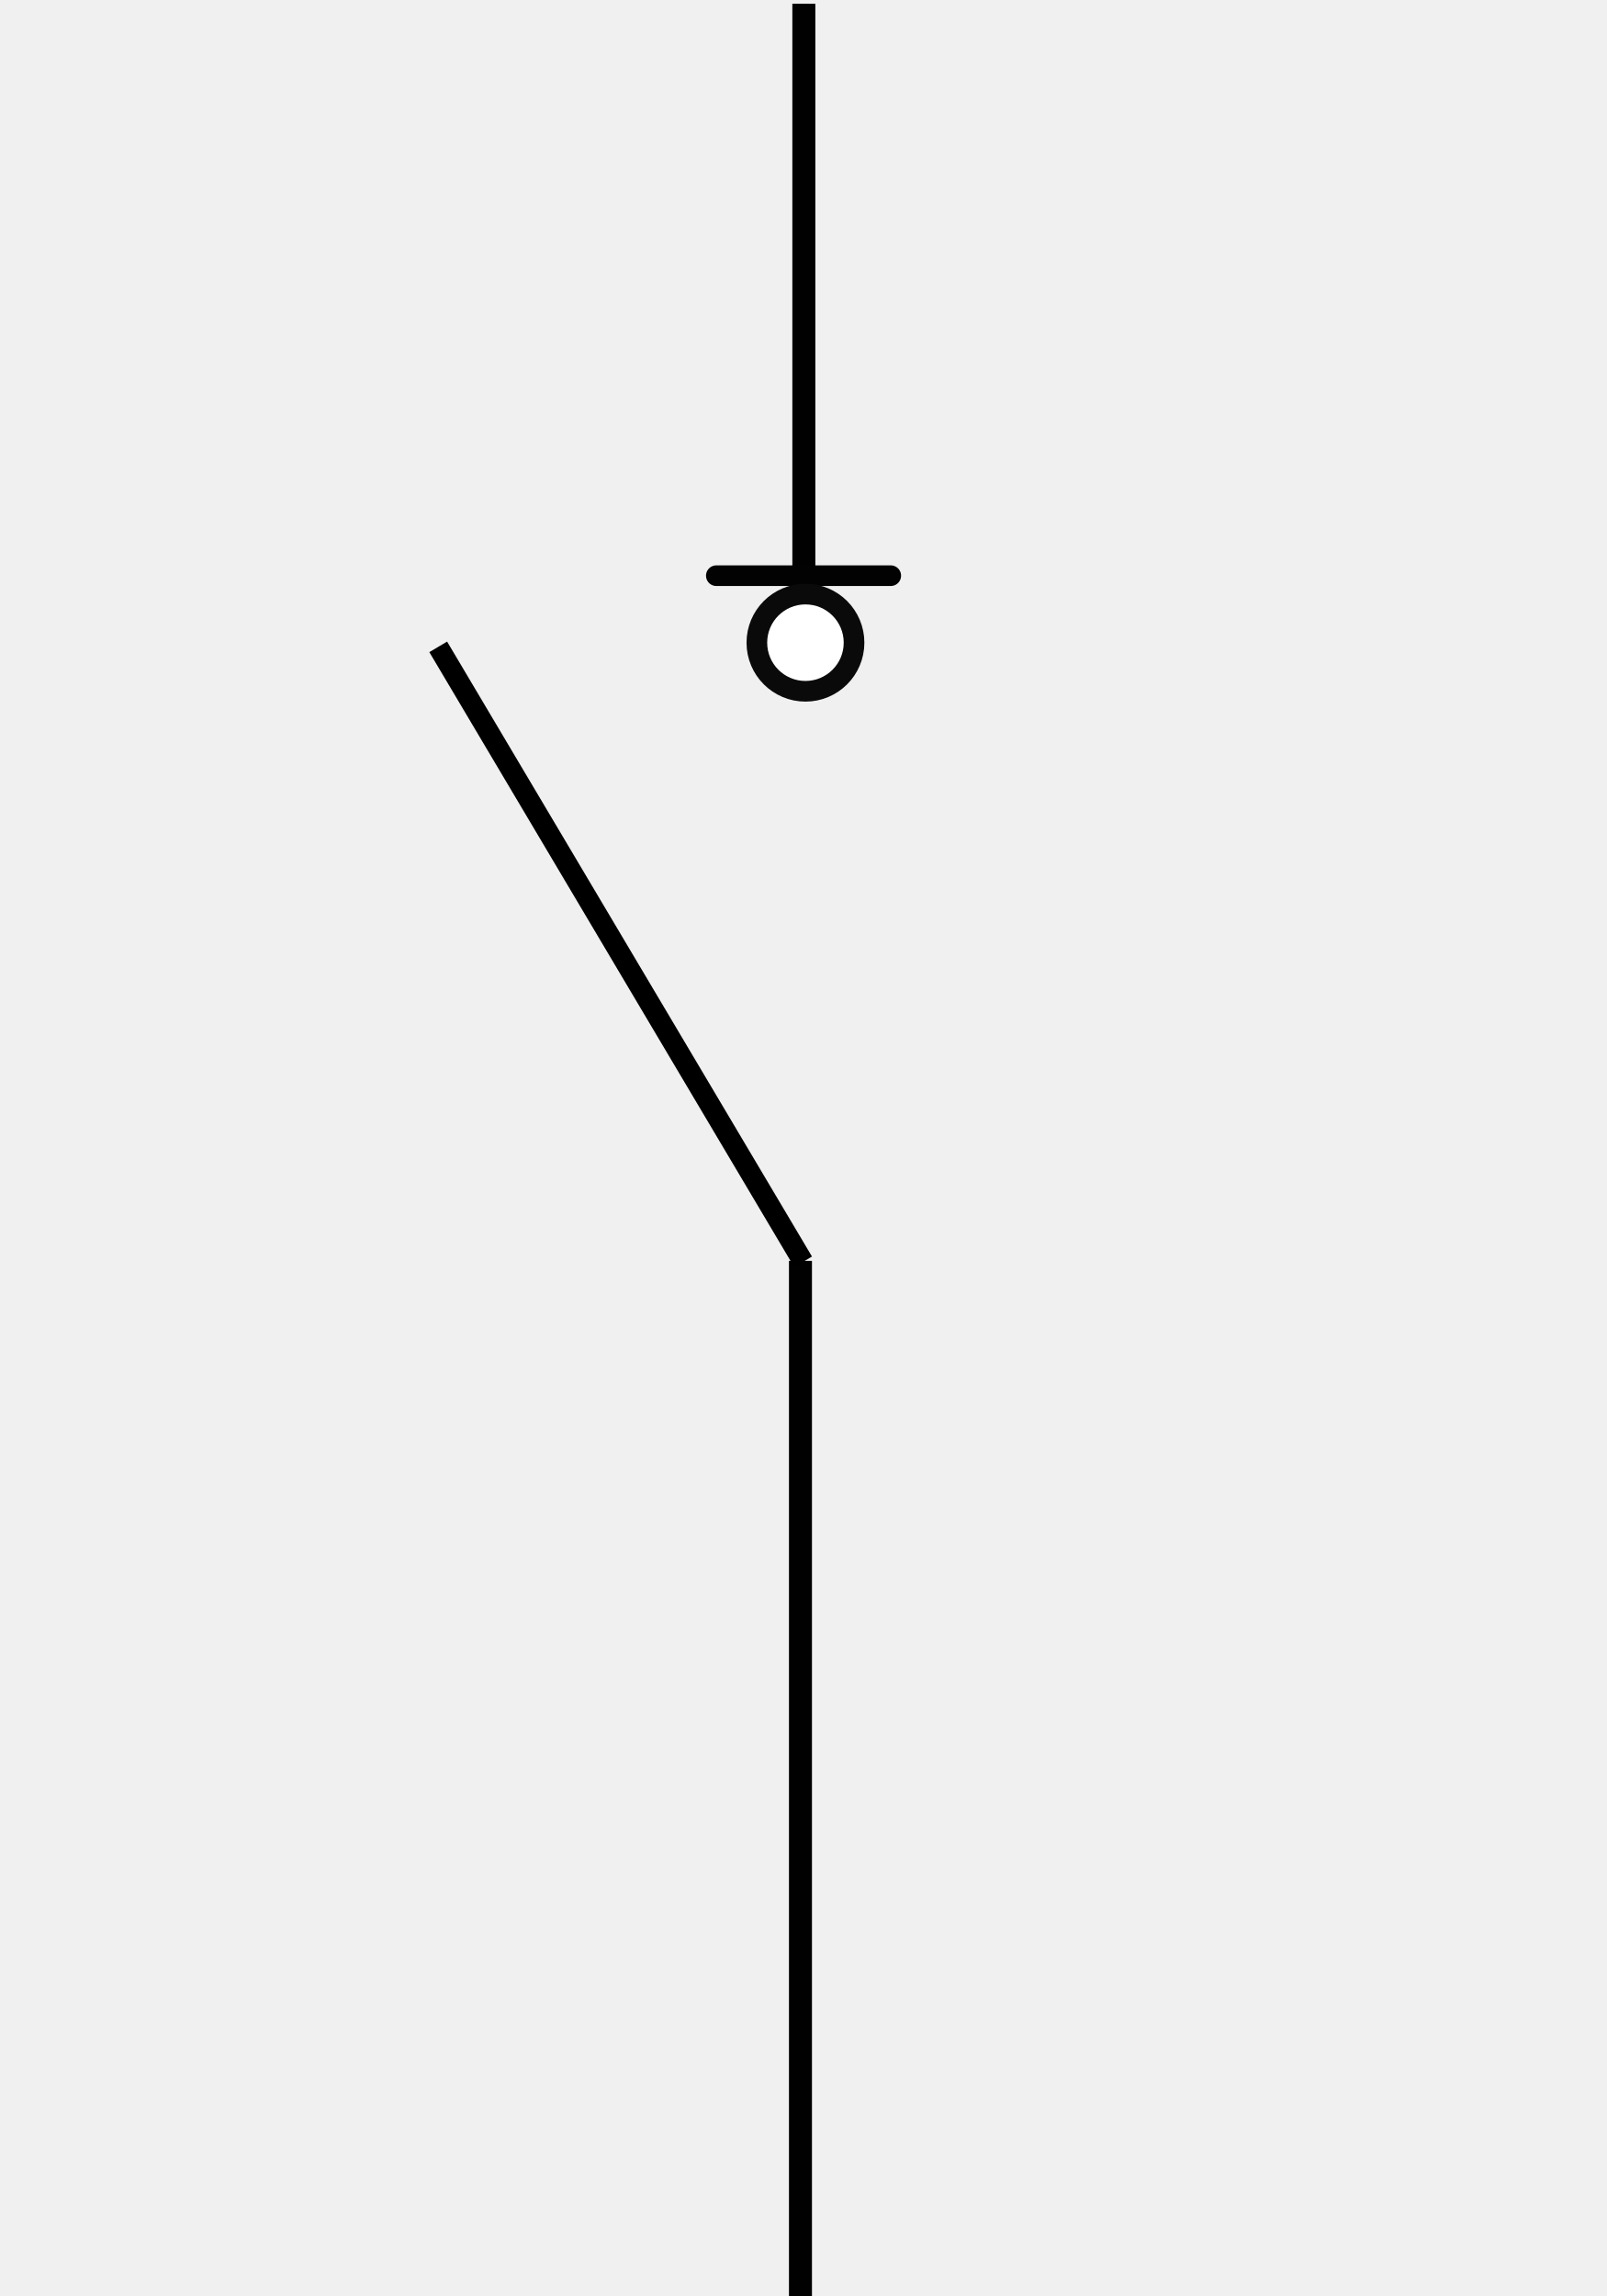
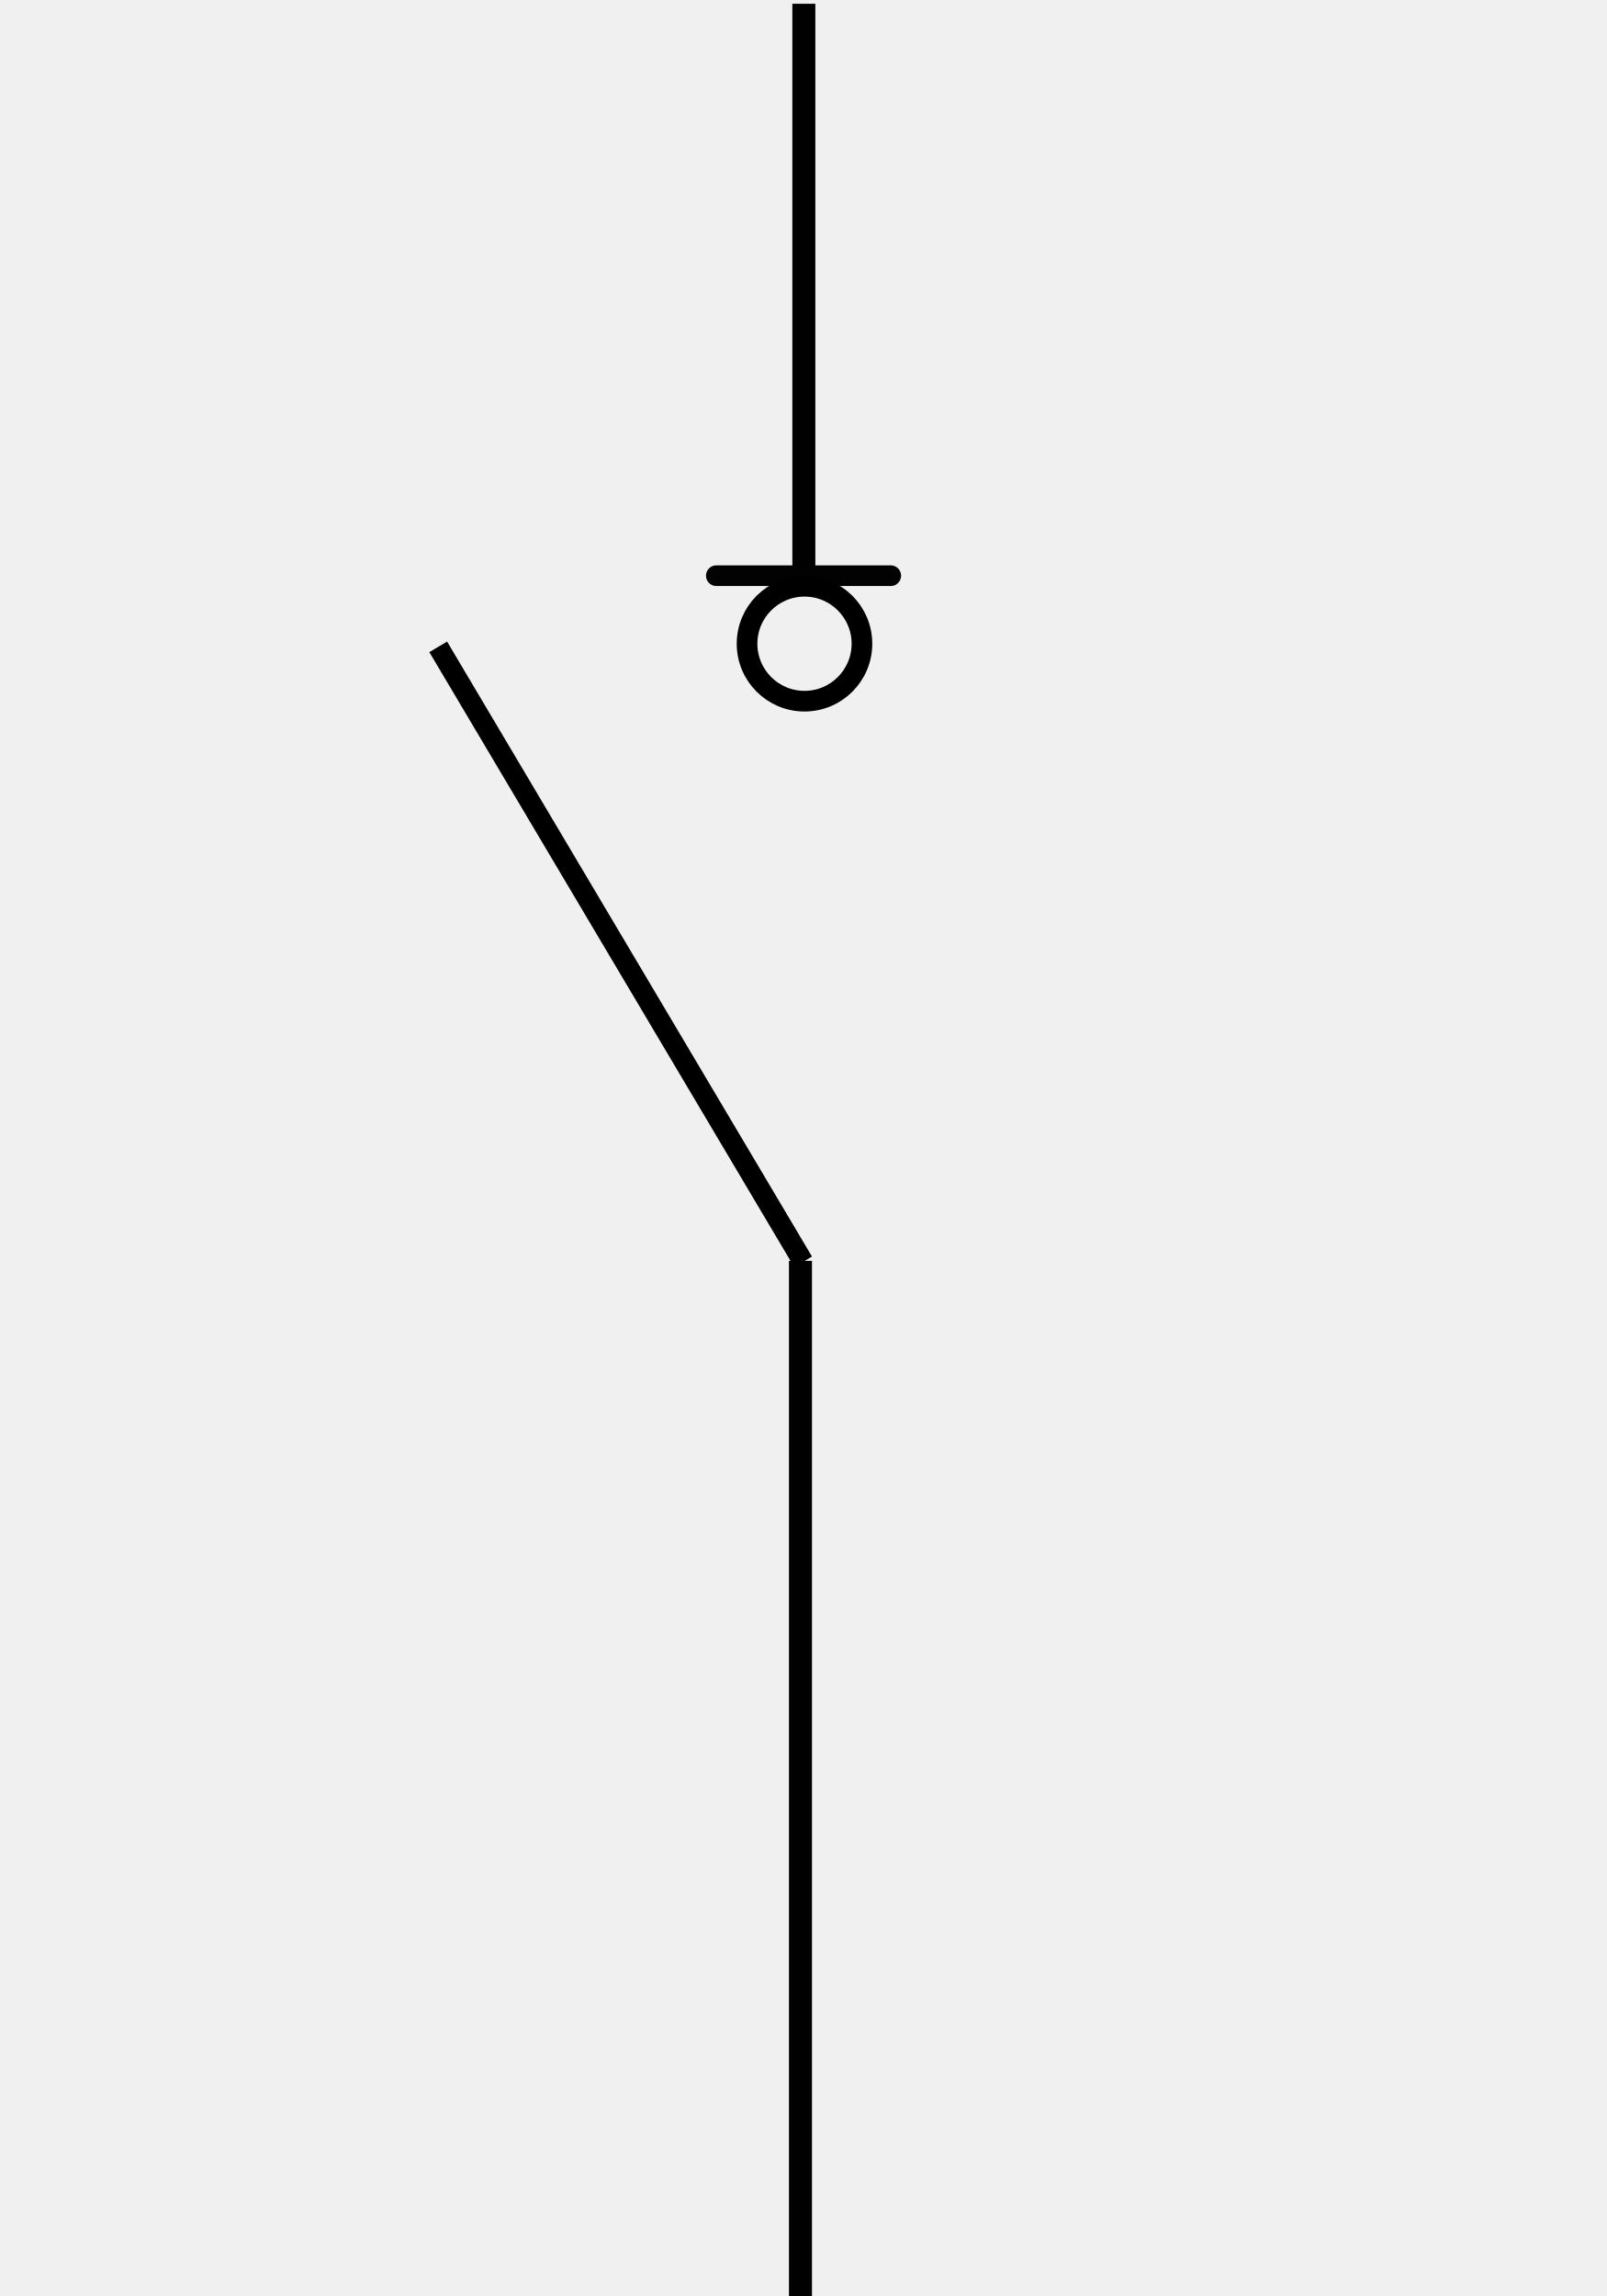
<svg xmlns="http://www.w3.org/2000/svg" width="700" height="1000" viewBox="0 0 18.519 26.455" version="1.1" id="svg4">
  <defs id="defs4" />
  <path style="fill:#010101;stroke-width:0;fill-opacity:1;stroke:none;stroke-opacity:1;stroke-dasharray:none" d="M9.131.043h.265v6.518h-.265z" id="path1" />
  <path style="fill:#010101;stroke-width:0;stroke-dasharray:none;fill-opacity:1;stroke:none;stroke-opacity:1" d="M9.092 14.528h.265v11.944h-.265z" id="path2" />
  <path style="fill:none;fill-opacity:1;stroke:#020202;stroke-width:0.238;stroke-linecap:round;stroke-linejoin:round;stroke-miterlimit:20;stroke-dasharray:none;stroke-dashoffset:0;stroke-opacity:1;paint-order:normal" d="M10.265 6.633h-2.01" id="path4" />
-   <circle style="fill:#ffffff;fill-opacity:1;stroke:#0a0a0a;stroke-width:0.238;stroke-opacity:1;stroke-dasharray:none" cx="9.282" cy="7.405" r=".56" id="circle4" />
  <path style="fill:#020202;fill-opacity:1;fill-rule:evenodd;stroke:#000000;stroke-width:0.238;stroke-dasharray:none;stroke-dashoffset:0;stroke-opacity:1" d="m 9.255,14.539 -4.205,-7.086" id="path2-6" />
+   <circle style="fill:none;fill-rule:evenodd;stroke:#000000;stroke-width:0.238;stroke-linejoin:round" id="path3" cx="9.271" cy="7.417" r="0.662" />
</svg>
